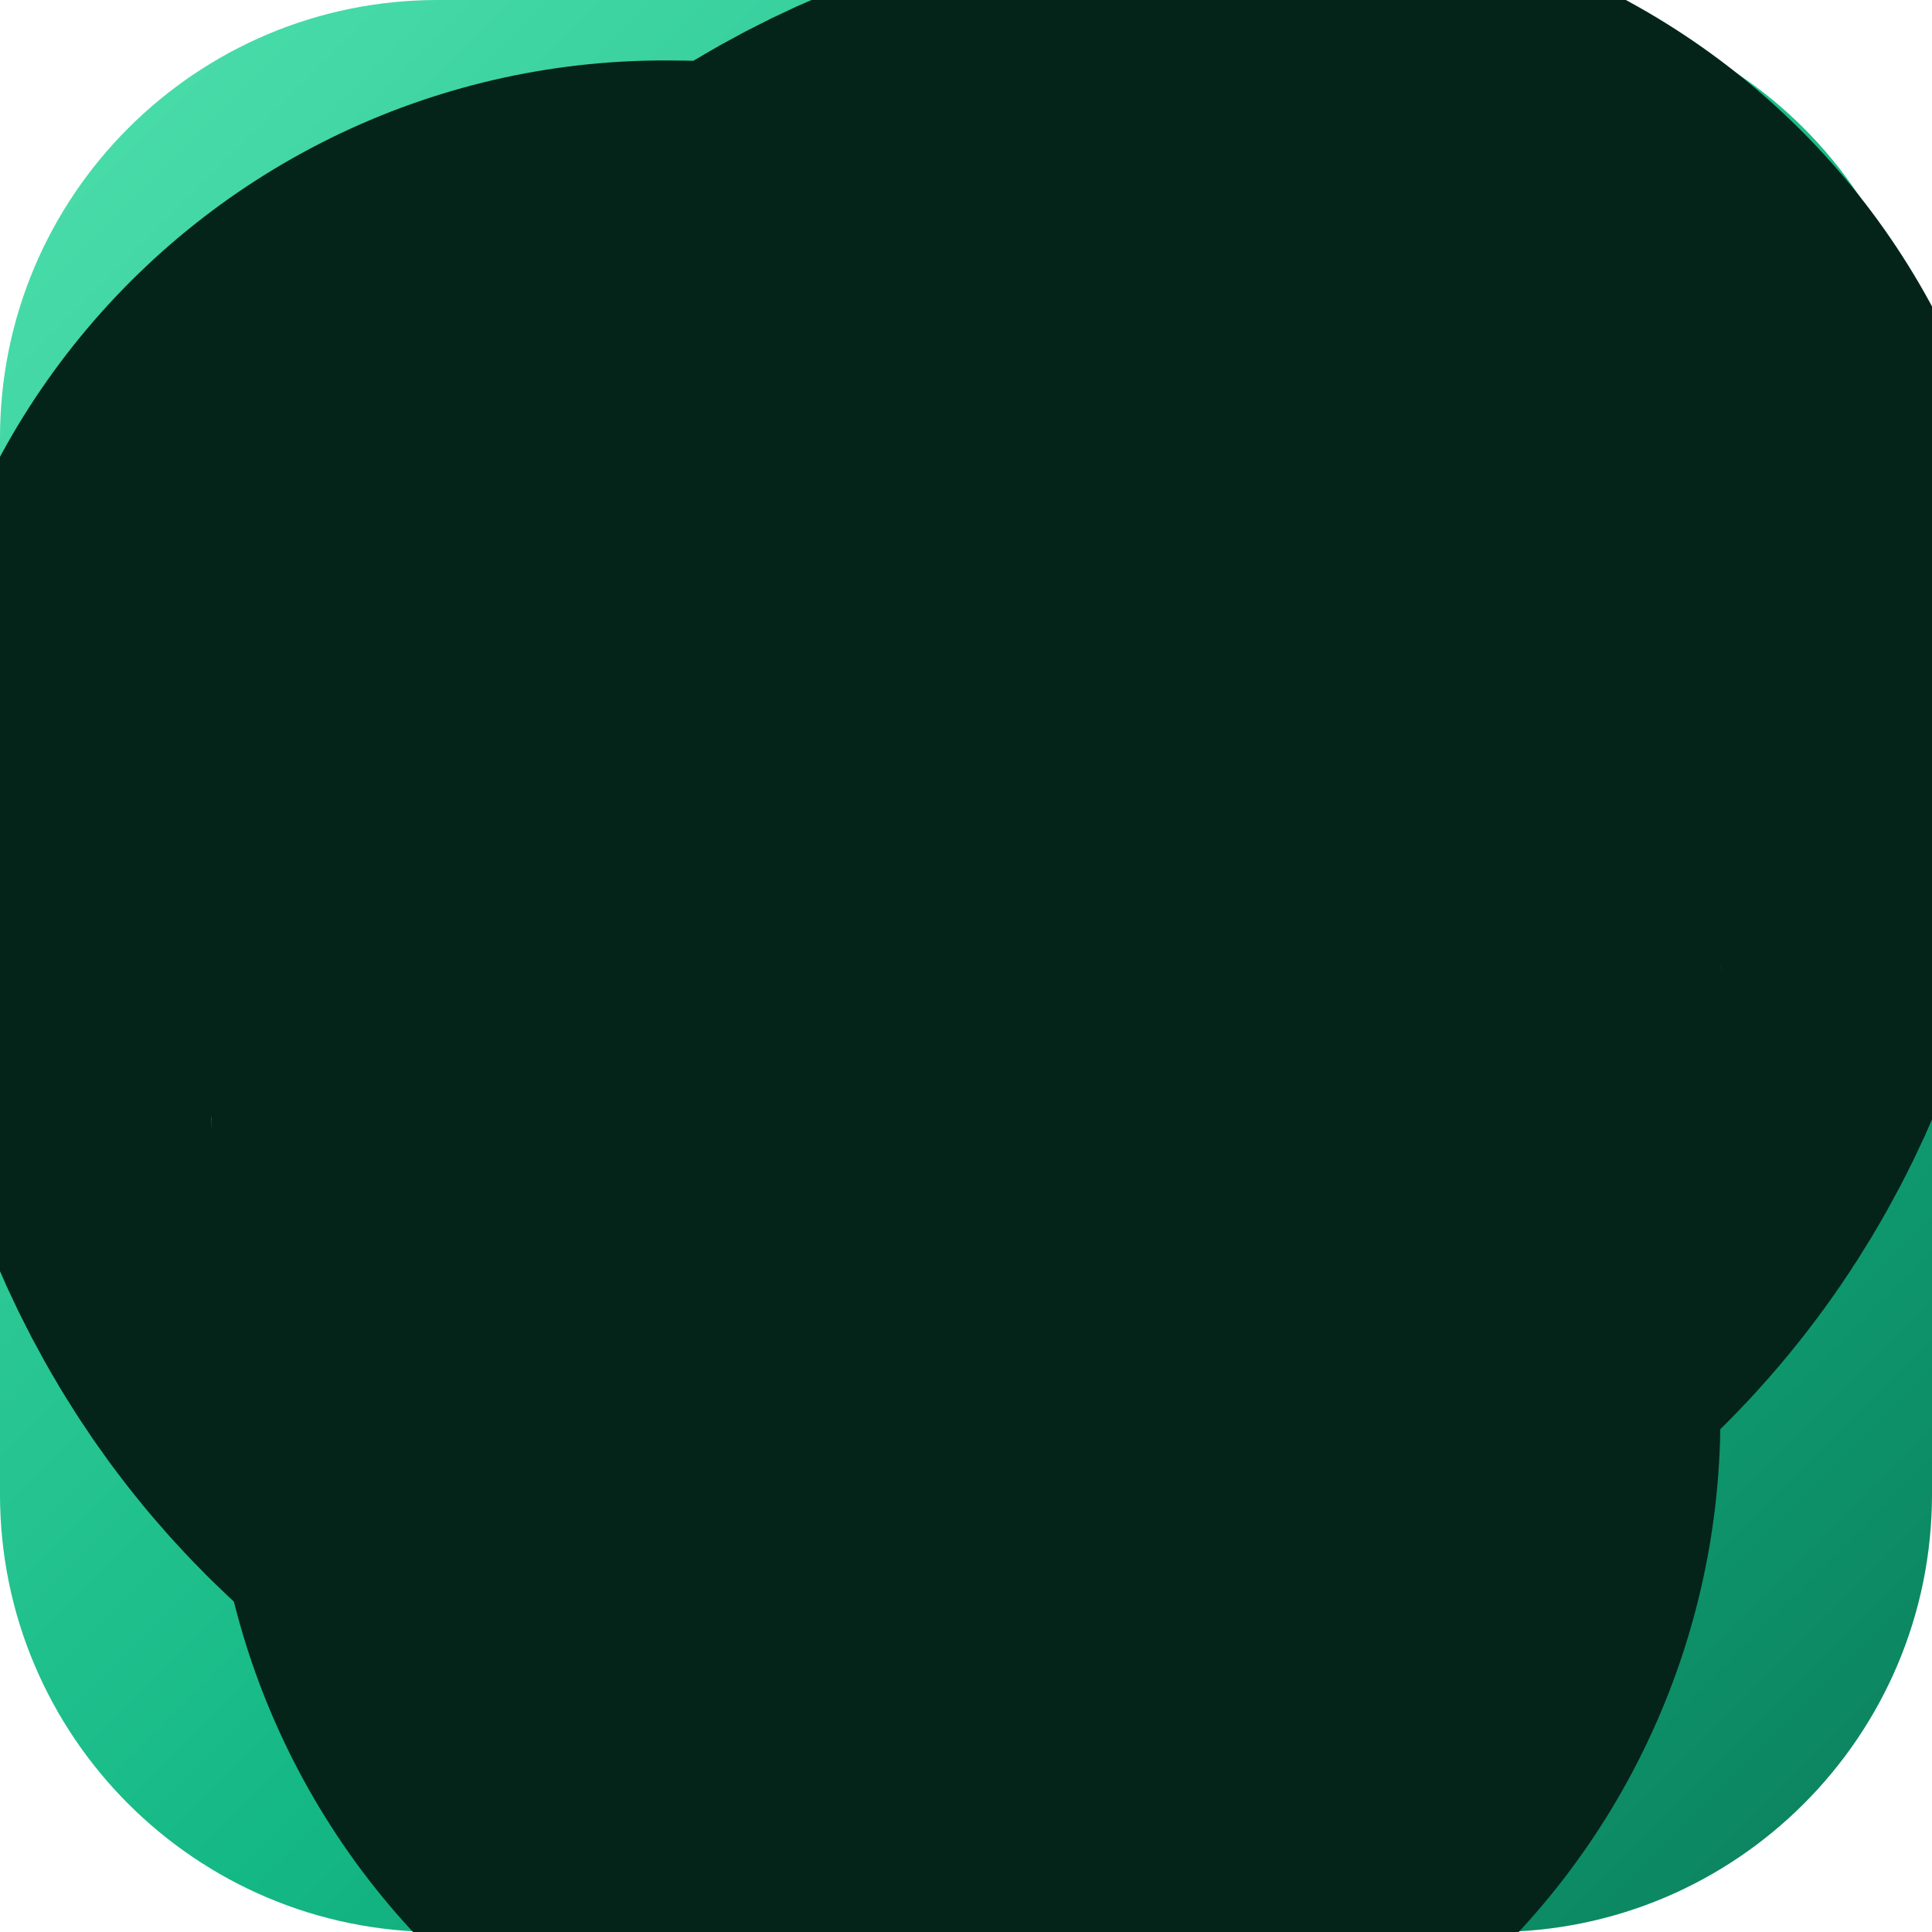
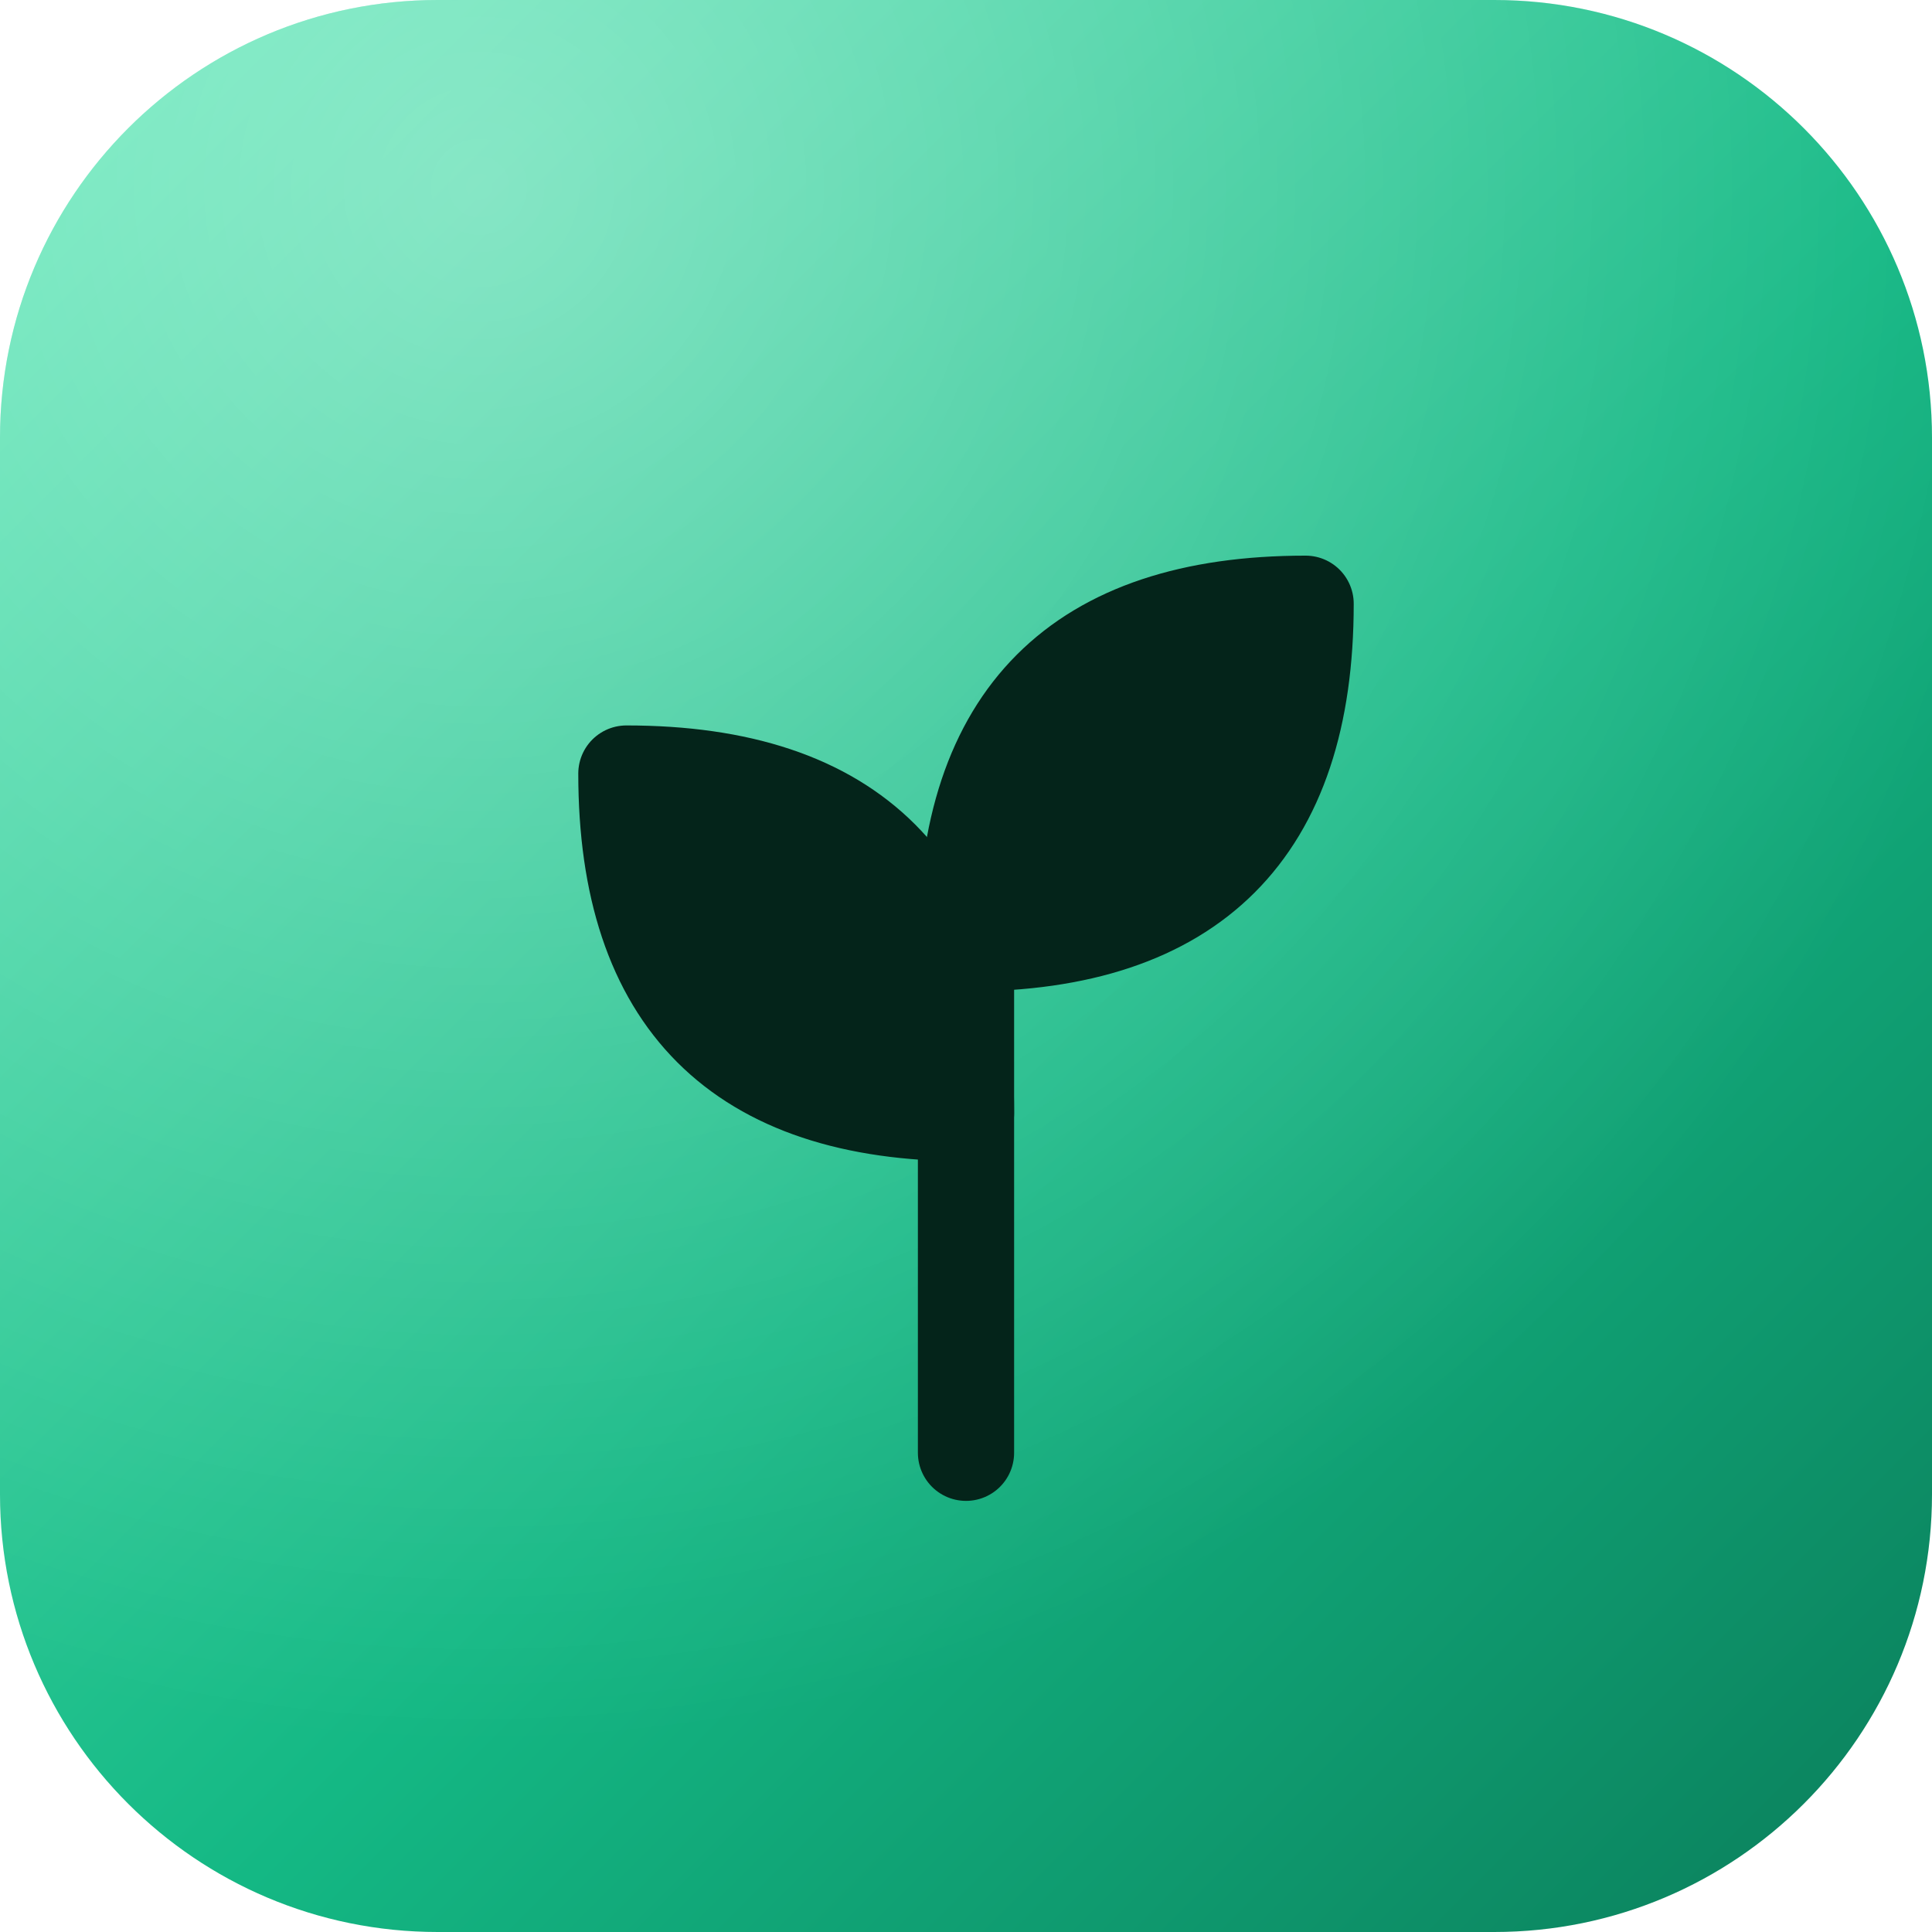
<svg xmlns="http://www.w3.org/2000/svg" viewBox="0 0 512 512">
  <defs>
    <linearGradient id="g" x1="0" y1="0" x2="1" y2="1">
-       <stop offset="0" stop-color="#4FE0AE" />
+       <stop offset="0" stop-color="#5BE8B6" />
      <stop offset=".55" stop-color="#14B884" />
      <stop offset="1" stop-color="#0A7D5A" />
    </linearGradient>
+     <radialGradient id="h" cx=".25" cy=".1" r=".8">
+       <stop offset="0" stop-color="#fff" stop-opacity=".35" />
+       <stop offset="1" stop-color="#fff" stop-opacity="0" />
+     </radialGradient>
  </defs>
  <rect width="512" height="512" rx="116" fill="url(#g)" />
-   <g fill="none" stroke="#04241A" stroke-width="30" stroke-linecap="round" stroke-linejoin="round" transform="translate(96 96) scale(13.33)">
-     <path d="M12 21V11" />
+   <rect width="512" height="512" rx="116" fill="url(#h)" />
+   <g transform="translate(76.0 70.0) scale(15)" fill="#04241A" stroke="#04241A" stroke-width="1.7" stroke-linecap="round" stroke-linejoin="round">
+     <path fill="none" d="M12 21V11" />
    <path d="M12 15q0-6-6-6 0 6 6 6z" />
    <path d="M12 12q0-6 6-6 0 6-6 6z" />
  </g>
</svg>
